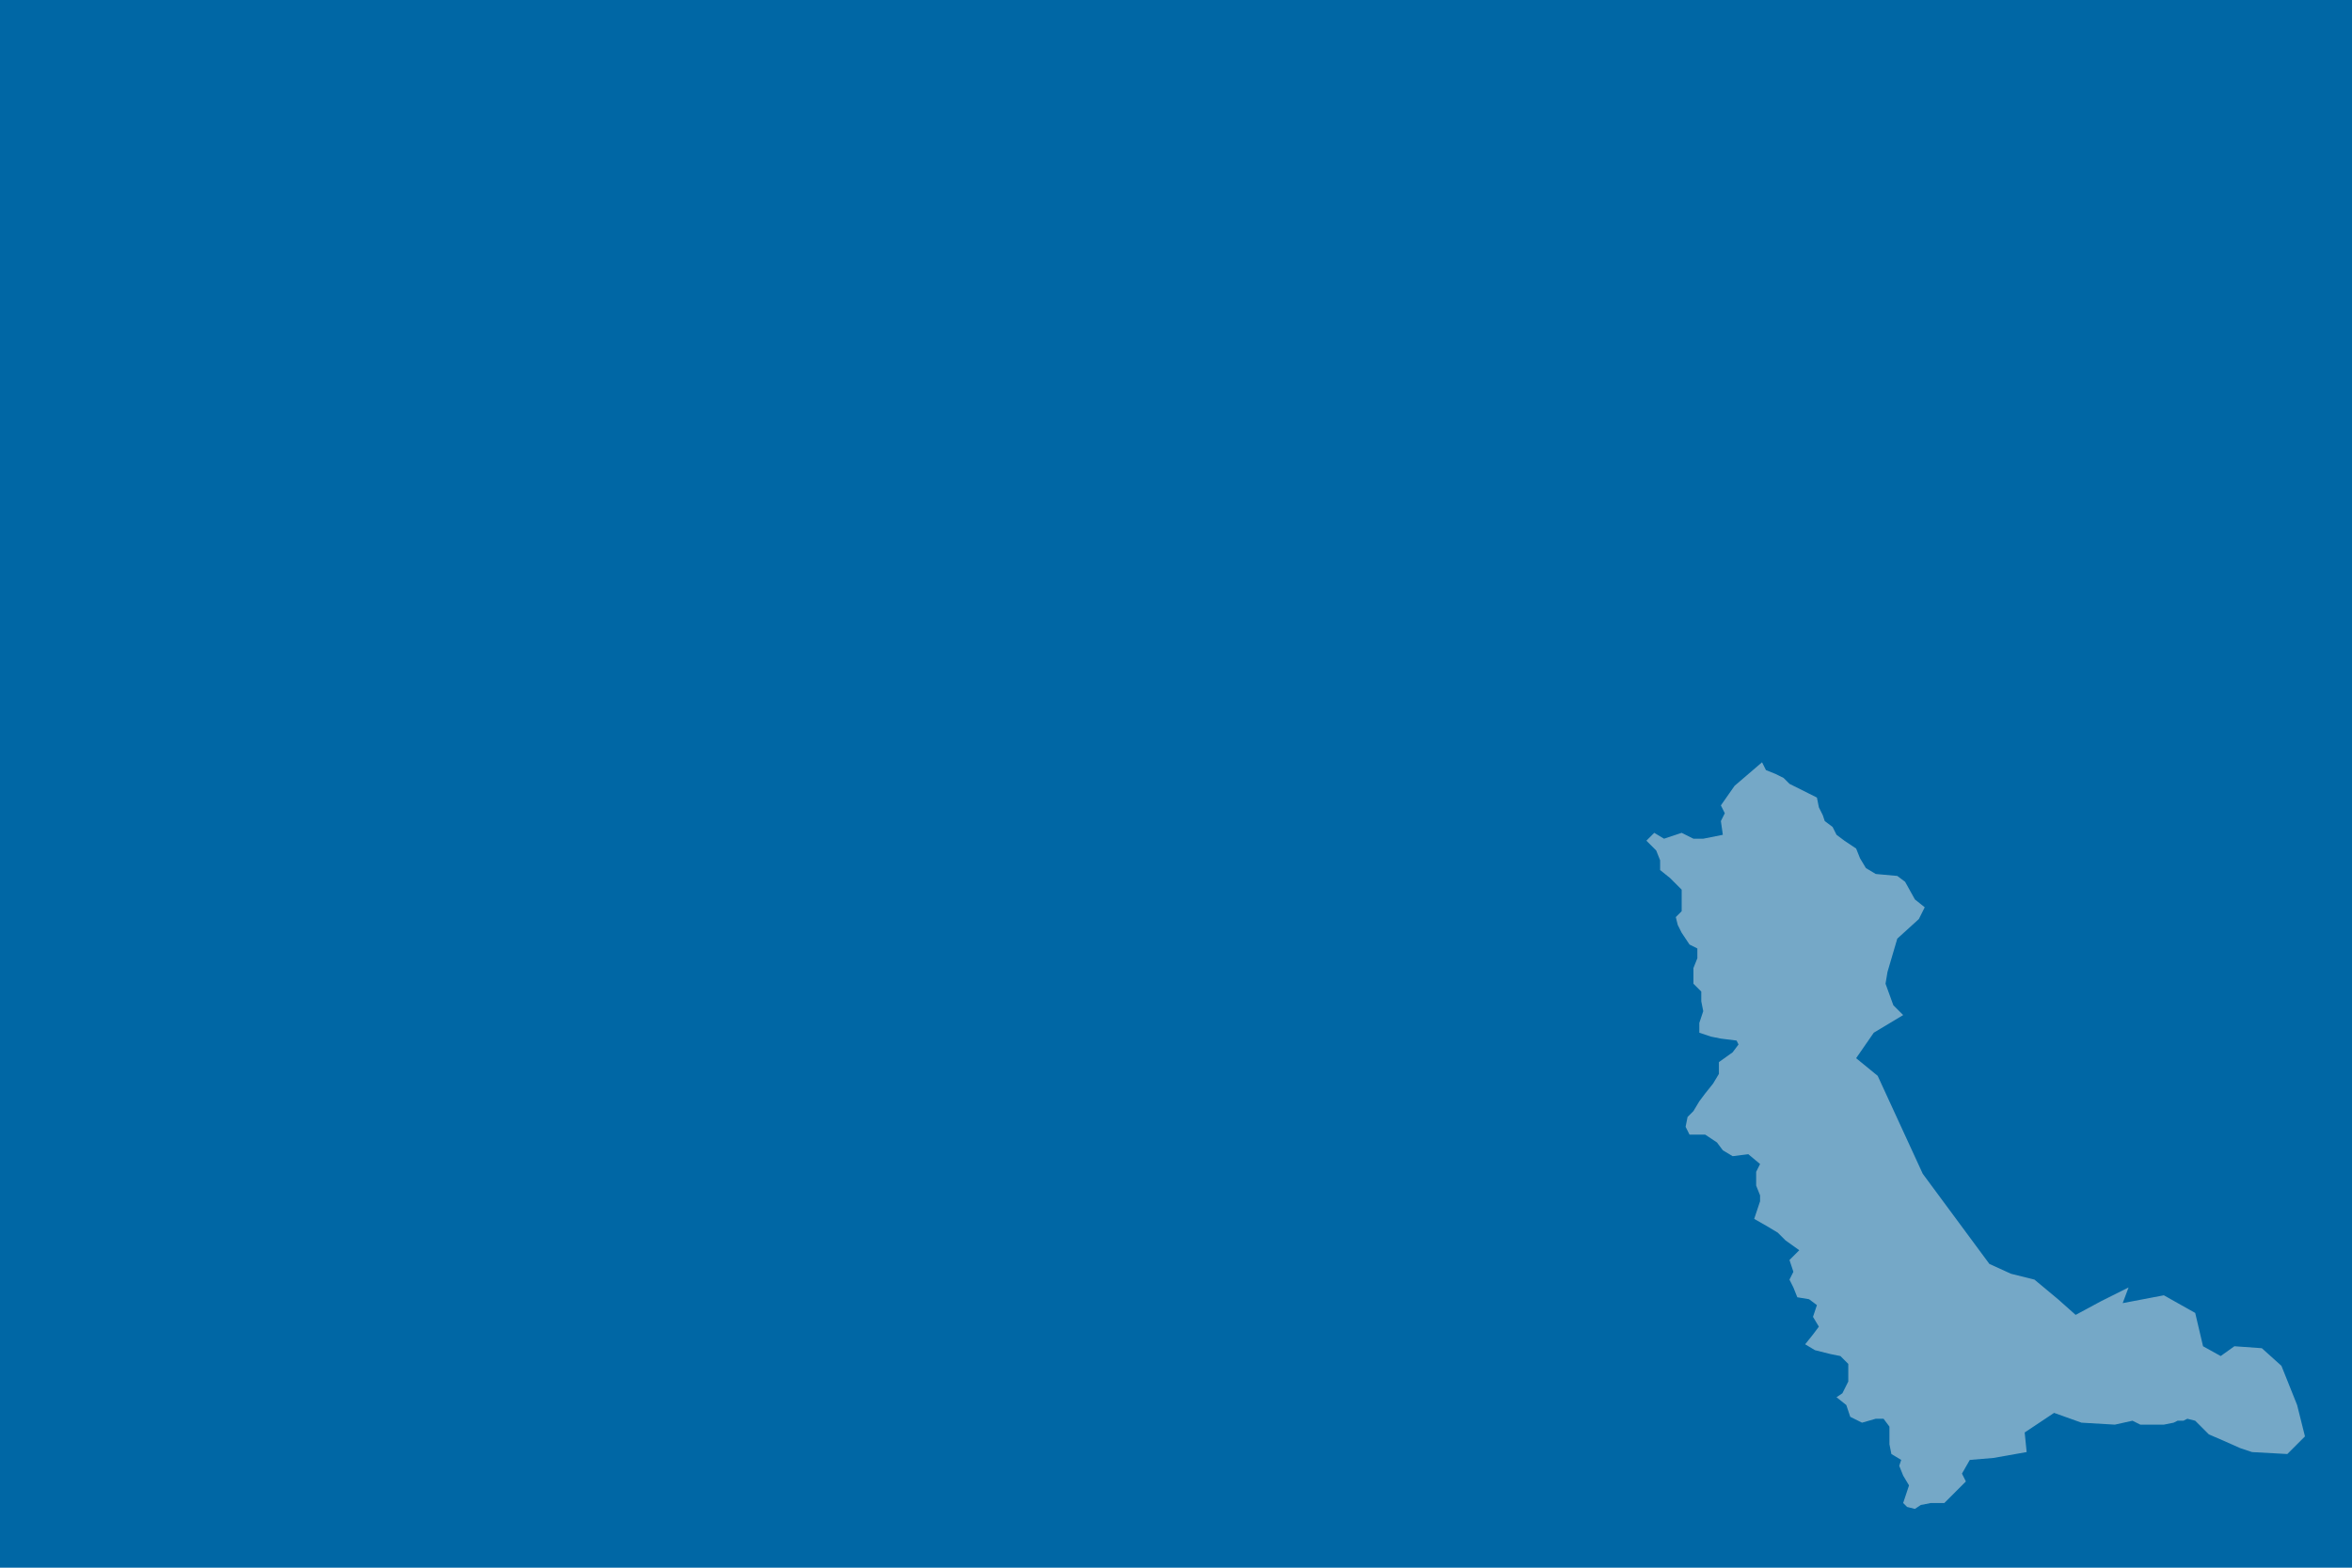
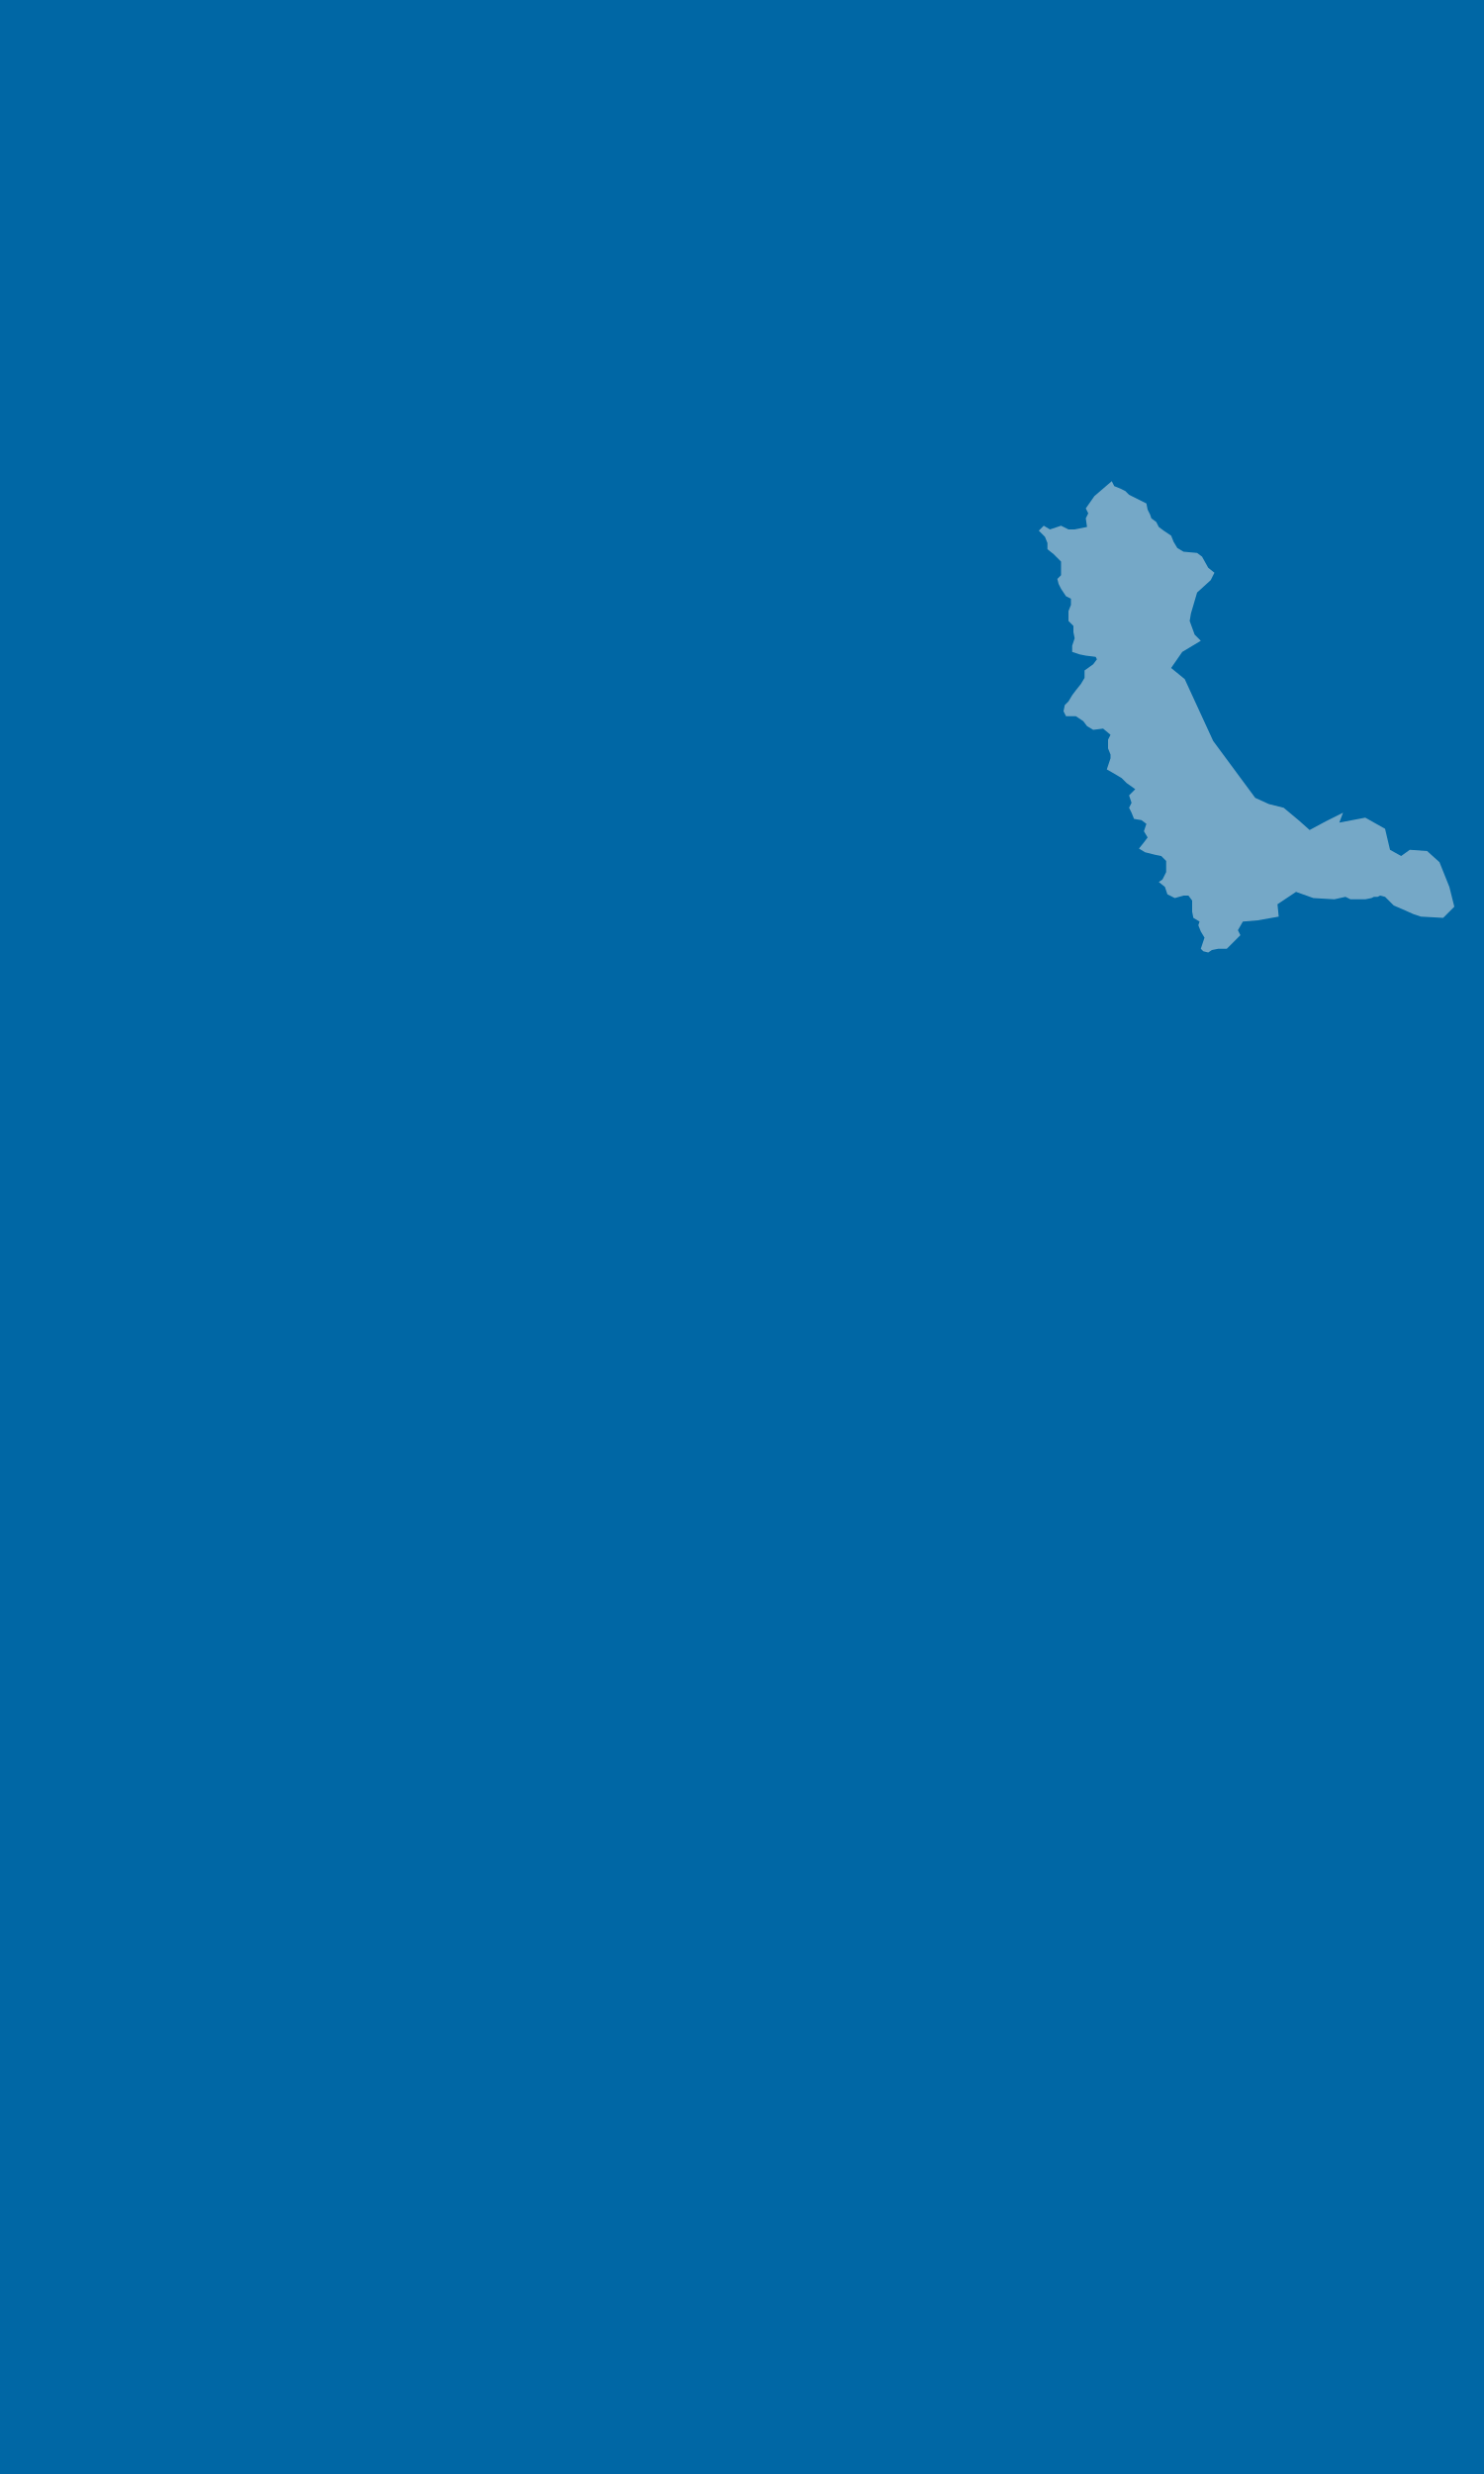
- <svg xmlns="http://www.w3.org/2000/svg" width="300" height="200" viewBox="0 0 300 200">
+ <svg xmlns="http://www.w3.org/2000/svg" width="300" height="500" viewBox="0 0 300 500">
  <defs>
    <g id="state-border">
      <polygon points="3.14,0.82 3.0,0.83 2.93,0.78 2.84,0.83 2.8,1.0 2.64,1.09 2.43,1.05 2.46,1.13 2.32,1.06 2.19,0.99 2.1,1.07 1.98,1.17 1.86,1.2 1.75,1.25 1.41,1.71 1.18,2.21 1.07,2.3 1.16,2.43 1.31,2.52 1.26,2.57 1.22,2.68 1.23,2.74 1.28,2.91 1.39,3.01 1.42,3.07 1.37,3.11 1.32,3.2 1.28,3.23 1.17,3.24 1.12,3.27 1.09,3.32 1.07,3.37 1.01,3.41 0.97,3.44 0.95,3.48 0.91,3.51 0.9,3.54 0.88,3.58 0.87,3.63 0.83,3.65 0.77,3.68 0.73,3.7 0.7,3.73 0.66,3.75 0.61,3.77 0.59,3.81 0.45,3.69 0.38,3.59 0.4,3.55 0.38,3.51 0.39,3.44 0.29,3.42 0.24,3.42 0.18,3.45 0.09,3.42 0.04,3.45 0.0,3.41 0.05,3.36 0.07,3.31 0.07,3.26 0.12,3.22 0.18,3.16 0.18,3.12 0.18,3.05 0.15,3.02 0.16,2.98 0.18,2.94 0.22,2.88 0.26,2.86 0.26,2.81 0.24,2.76 0.24,2.74 0.24,2.68 0.28,2.64 0.28,2.59 0.29,2.54 0.27,2.48 0.27,2.43 0.33,2.41 0.38,2.4 0.46,2.39 0.47,2.37 0.44,2.33 0.37,2.28 0.37,2.22 0.34,2.17 0.3,2.12 0.27,2.08 0.24,2.03 0.21,2.0 0.2,1.95 0.22,1.91 0.3,1.91 0.36,1.87 0.39,1.83 0.44,1.8 0.52,1.81 0.58,1.76 0.56,1.72 0.56,1.65 0.58,1.6 0.58,1.57 0.55,1.48 0.62,1.44 0.67,1.41 0.71,1.37 0.78,1.32 0.73,1.27 0.75,1.21 0.73,1.17 0.75,1.13 0.77,1.08 0.83,1.07 0.87,1.04 0.85,0.98 0.88,0.93 0.85,0.89 0.81,0.84 0.86,0.81 0.94,0.79 0.99,0.78 1.03,0.74 1.03,0.65 1.0,0.59 0.97,0.57 1.02,0.53 1.04,0.47 1.1,0.44 1.17,0.46 1.21,0.46 1.24,0.42 1.24,0.38 1.24,0.33 1.25,0.28 1.3,0.25 1.29,0.22 1.31,0.17 1.34,0.12 1.32,0.06 1.31,0.03 1.33,0.01 1.37,0.0 1.4,0.02 1.45,0.03 1.52,0.03 1.63,0.14 1.61,0.18 1.65,0.25 1.77,0.26 1.94,0.29 1.93,0.39 2.08,0.49 2.22,0.44 2.39,0.43 2.48,0.45 2.52,0.43 2.58,0.43 2.64,0.43 2.69,0.44 2.71,0.45 2.74,0.45 2.76,0.46 2.8,0.45 2.87,0.38 2.94,0.35 3.03,0.31 3.09,0.29 3.27,0.28 3.36,0.37 3.32,0.53 3.24,0.73 " style="fill:#EAEAEA;stroke:#000000;stroke-width:0.0;opacity:0.5" />
    </g>
  </defs>
-   <rect x="0" y="0" width="300" height="200" fill="#0067a5" />
+   <rect x="0" y="0" width="300" height="500" fill="#0067a5" />
  <use x="8" y="-7.7" href="#state-border" fill="url('#myGradient')" transform="translate(10, 0) scale(25, -25)" />
</svg>
